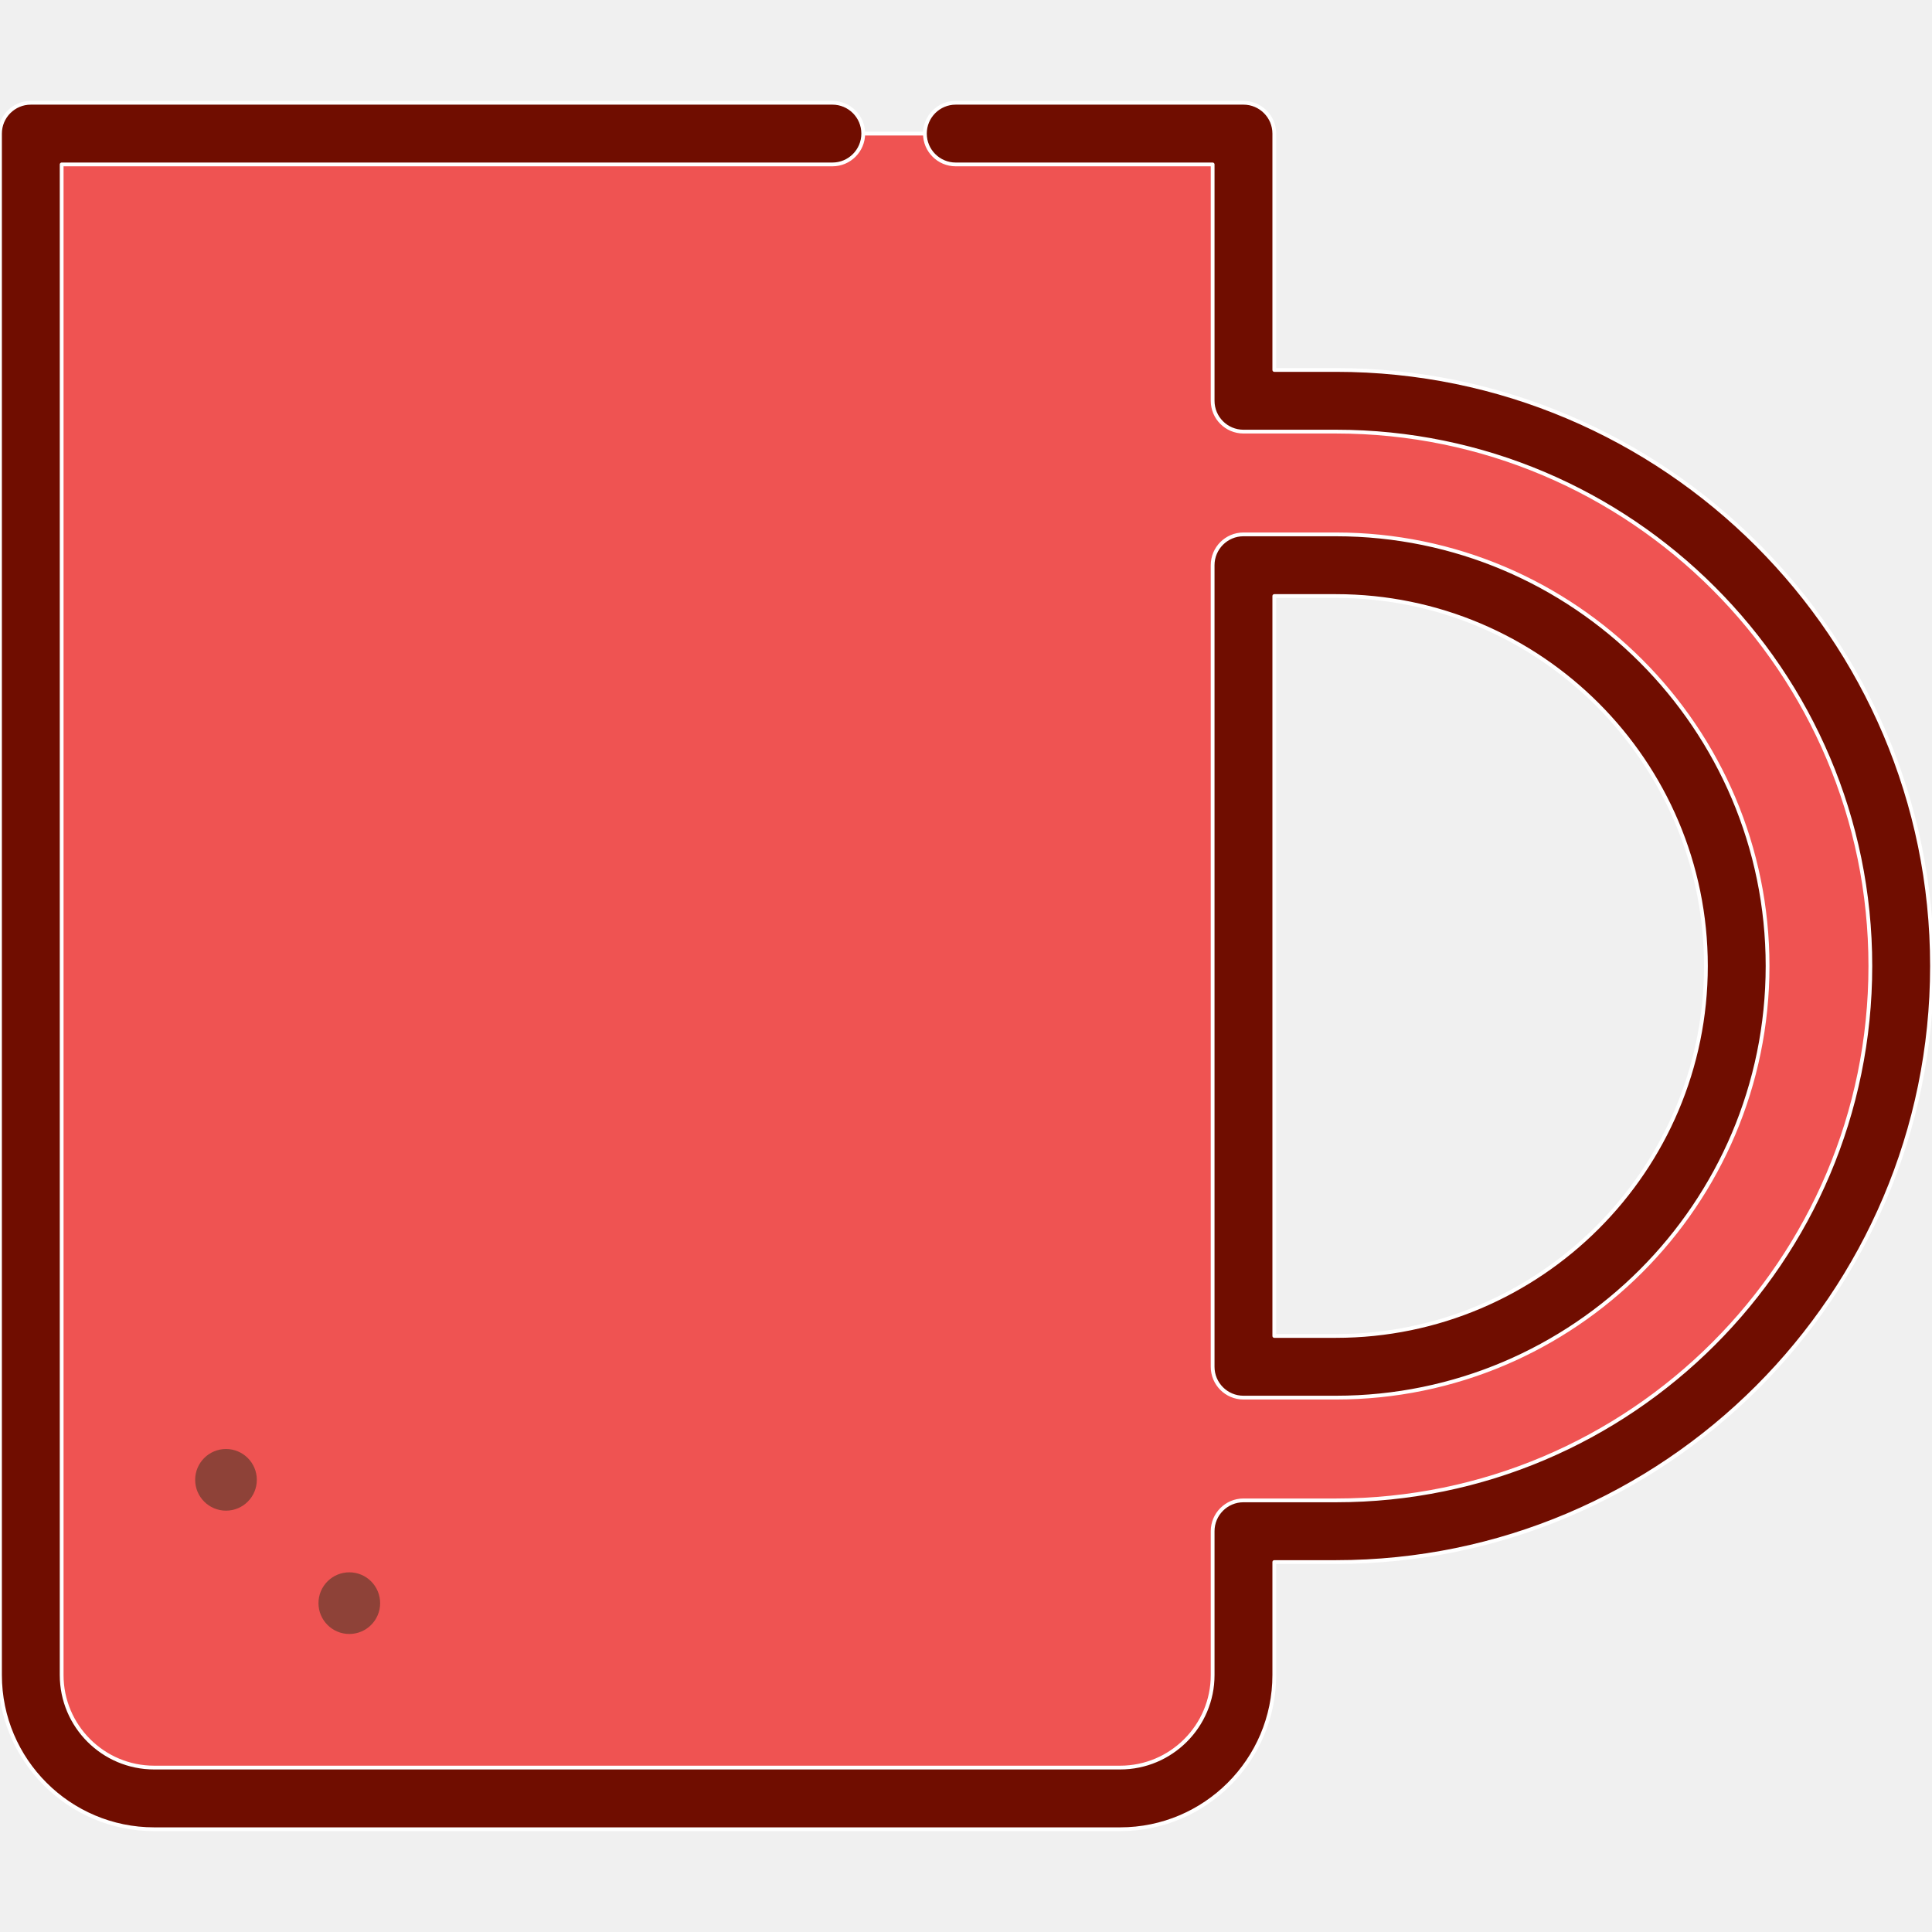
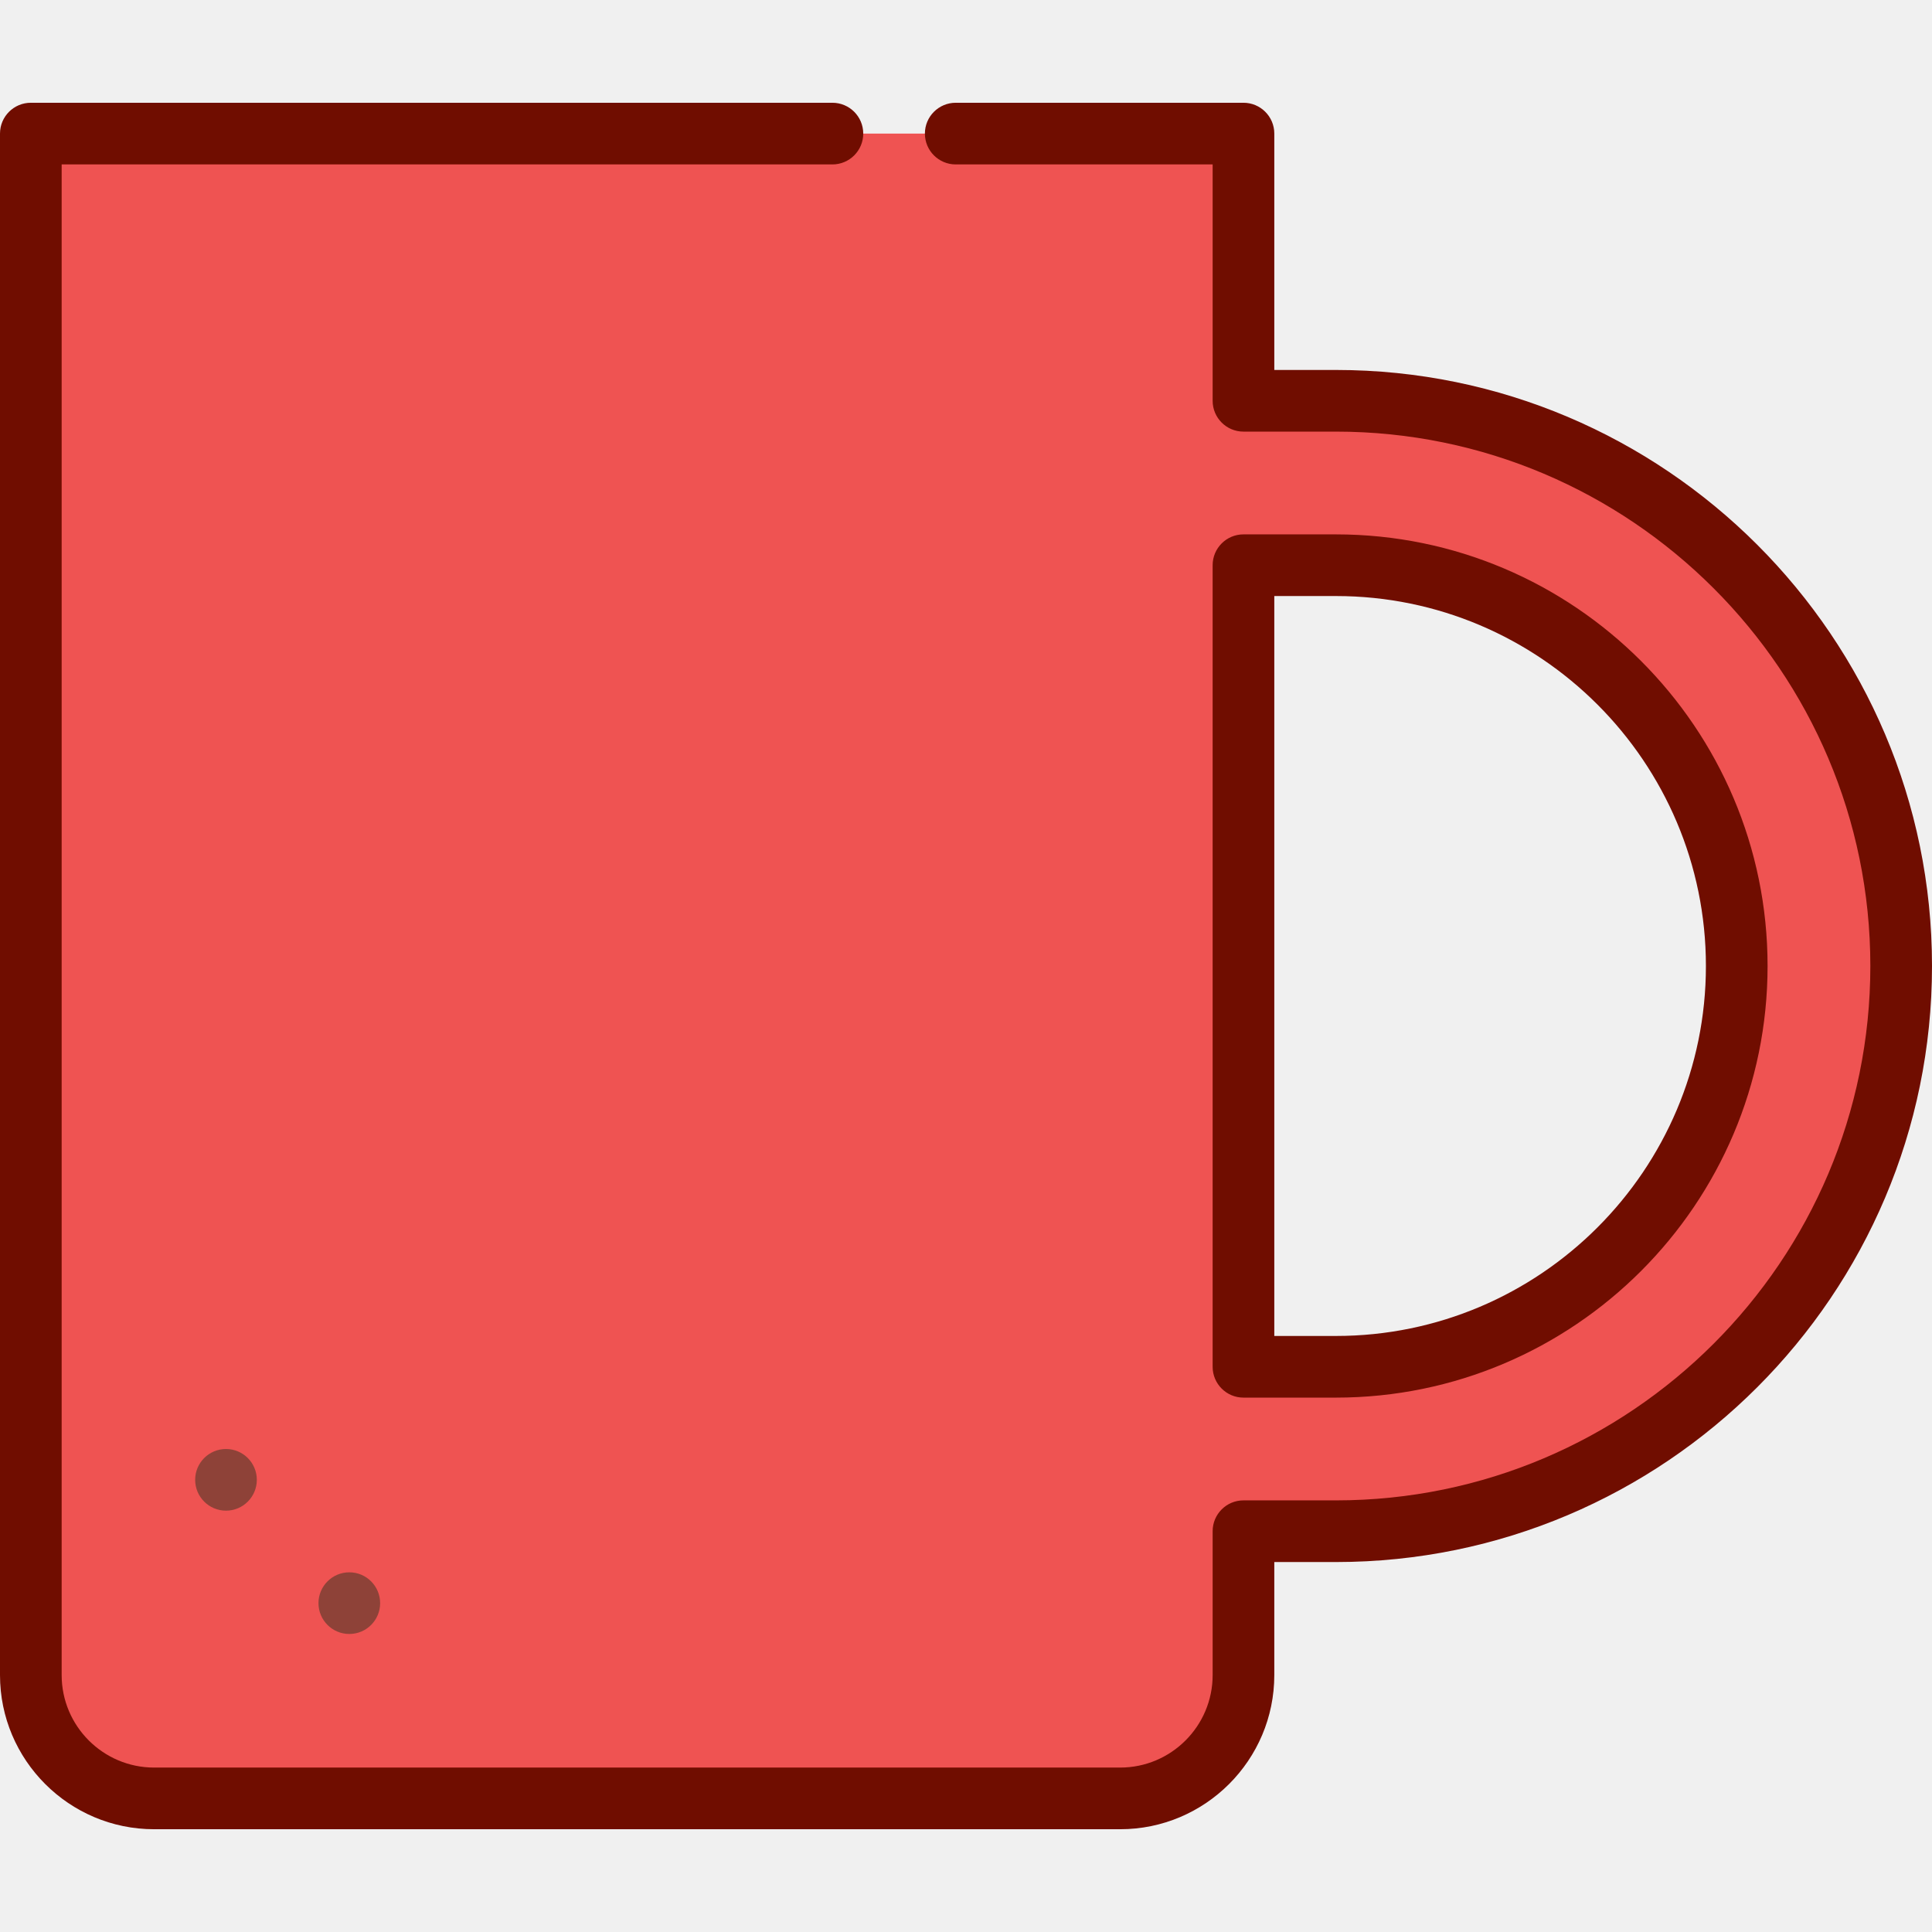
<svg xmlns="http://www.w3.org/2000/svg" height="800px" width="800px" version="1.1" id="Layer_1" viewBox="0 0 512 512" xml:space="preserve">
-   <style>
-     path {
- 
-       stroke: white;
-       stroke-width: 1;
-       stroke-linejoin: round;
-     }
-   </style>
  <path style="fill:#EF5352;" d="M354.043,106.213h-24.511V35.404H8.17v408.511c0,17.974,14.706,32.681,32.681,32.681h256  c17.974,0,32.681-14.706,32.681-32.681v-38.128h24.511c82.725,0,149.787-67.062,149.787-149.787S436.768,106.213,354.043,106.213z   M354.043,362.213h-24.511V149.787h24.511c58.566,0,106.213,47.646,106.213,106.213S412.609,362.213,354.043,362.213z" />
  <g>
    <circle style="fill:#8E4238;" cx="92.571" cy="424.851" r="8.17" />
    <circle style="fill:#8E4238;" cx="59.89" cy="392.17" r="8.17" />
  </g>
  <g>
    <path style="fill:#700D00;" d="M354.043,98.043h-16.34V35.404c0-4.512-3.657-8.17-8.17-8.17h-76.255c-4.513,0-8.17,3.658-8.17,8.17   s3.657,8.17,8.17,8.17h68.085v62.638c0,4.512,3.657,8.17,8.17,8.17h24.511c78.089,0,141.617,63.529,141.617,141.617   s-63.528,141.617-141.617,141.617h-24.511c-4.513,0-8.17,3.658-8.17,8.17v38.128c0,13.516-10.996,24.511-24.511,24.511h-256   c-13.515,0-24.511-10.995-24.511-24.511V43.574h204.255c4.513,0,8.17-3.658,8.17-8.17s-3.657-8.17-8.17-8.17H8.17   c-4.513,0-8.17,3.658-8.17,8.17v408.511c0,22.526,18.325,40.851,40.851,40.851h256c22.526,0,40.851-18.325,40.851-40.851v-29.957   h16.34C441.14,413.957,512,343.098,512,256S441.14,98.043,354.043,98.043z" />
    <path style="fill:#700D00;" d="M329.532,370.383h24.511c63.071,0,114.383-51.312,114.383-114.383s-51.312-114.383-114.383-114.383   h-24.511c-4.513,0-8.17,3.658-8.17,8.17v212.426C321.362,366.725,325.019,370.383,329.532,370.383z M337.702,157.957h16.34   c54.061,0,98.043,43.982,98.043,98.043s-43.982,98.043-98.043,98.043h-16.34V157.957z" />
  </g>
</svg>
